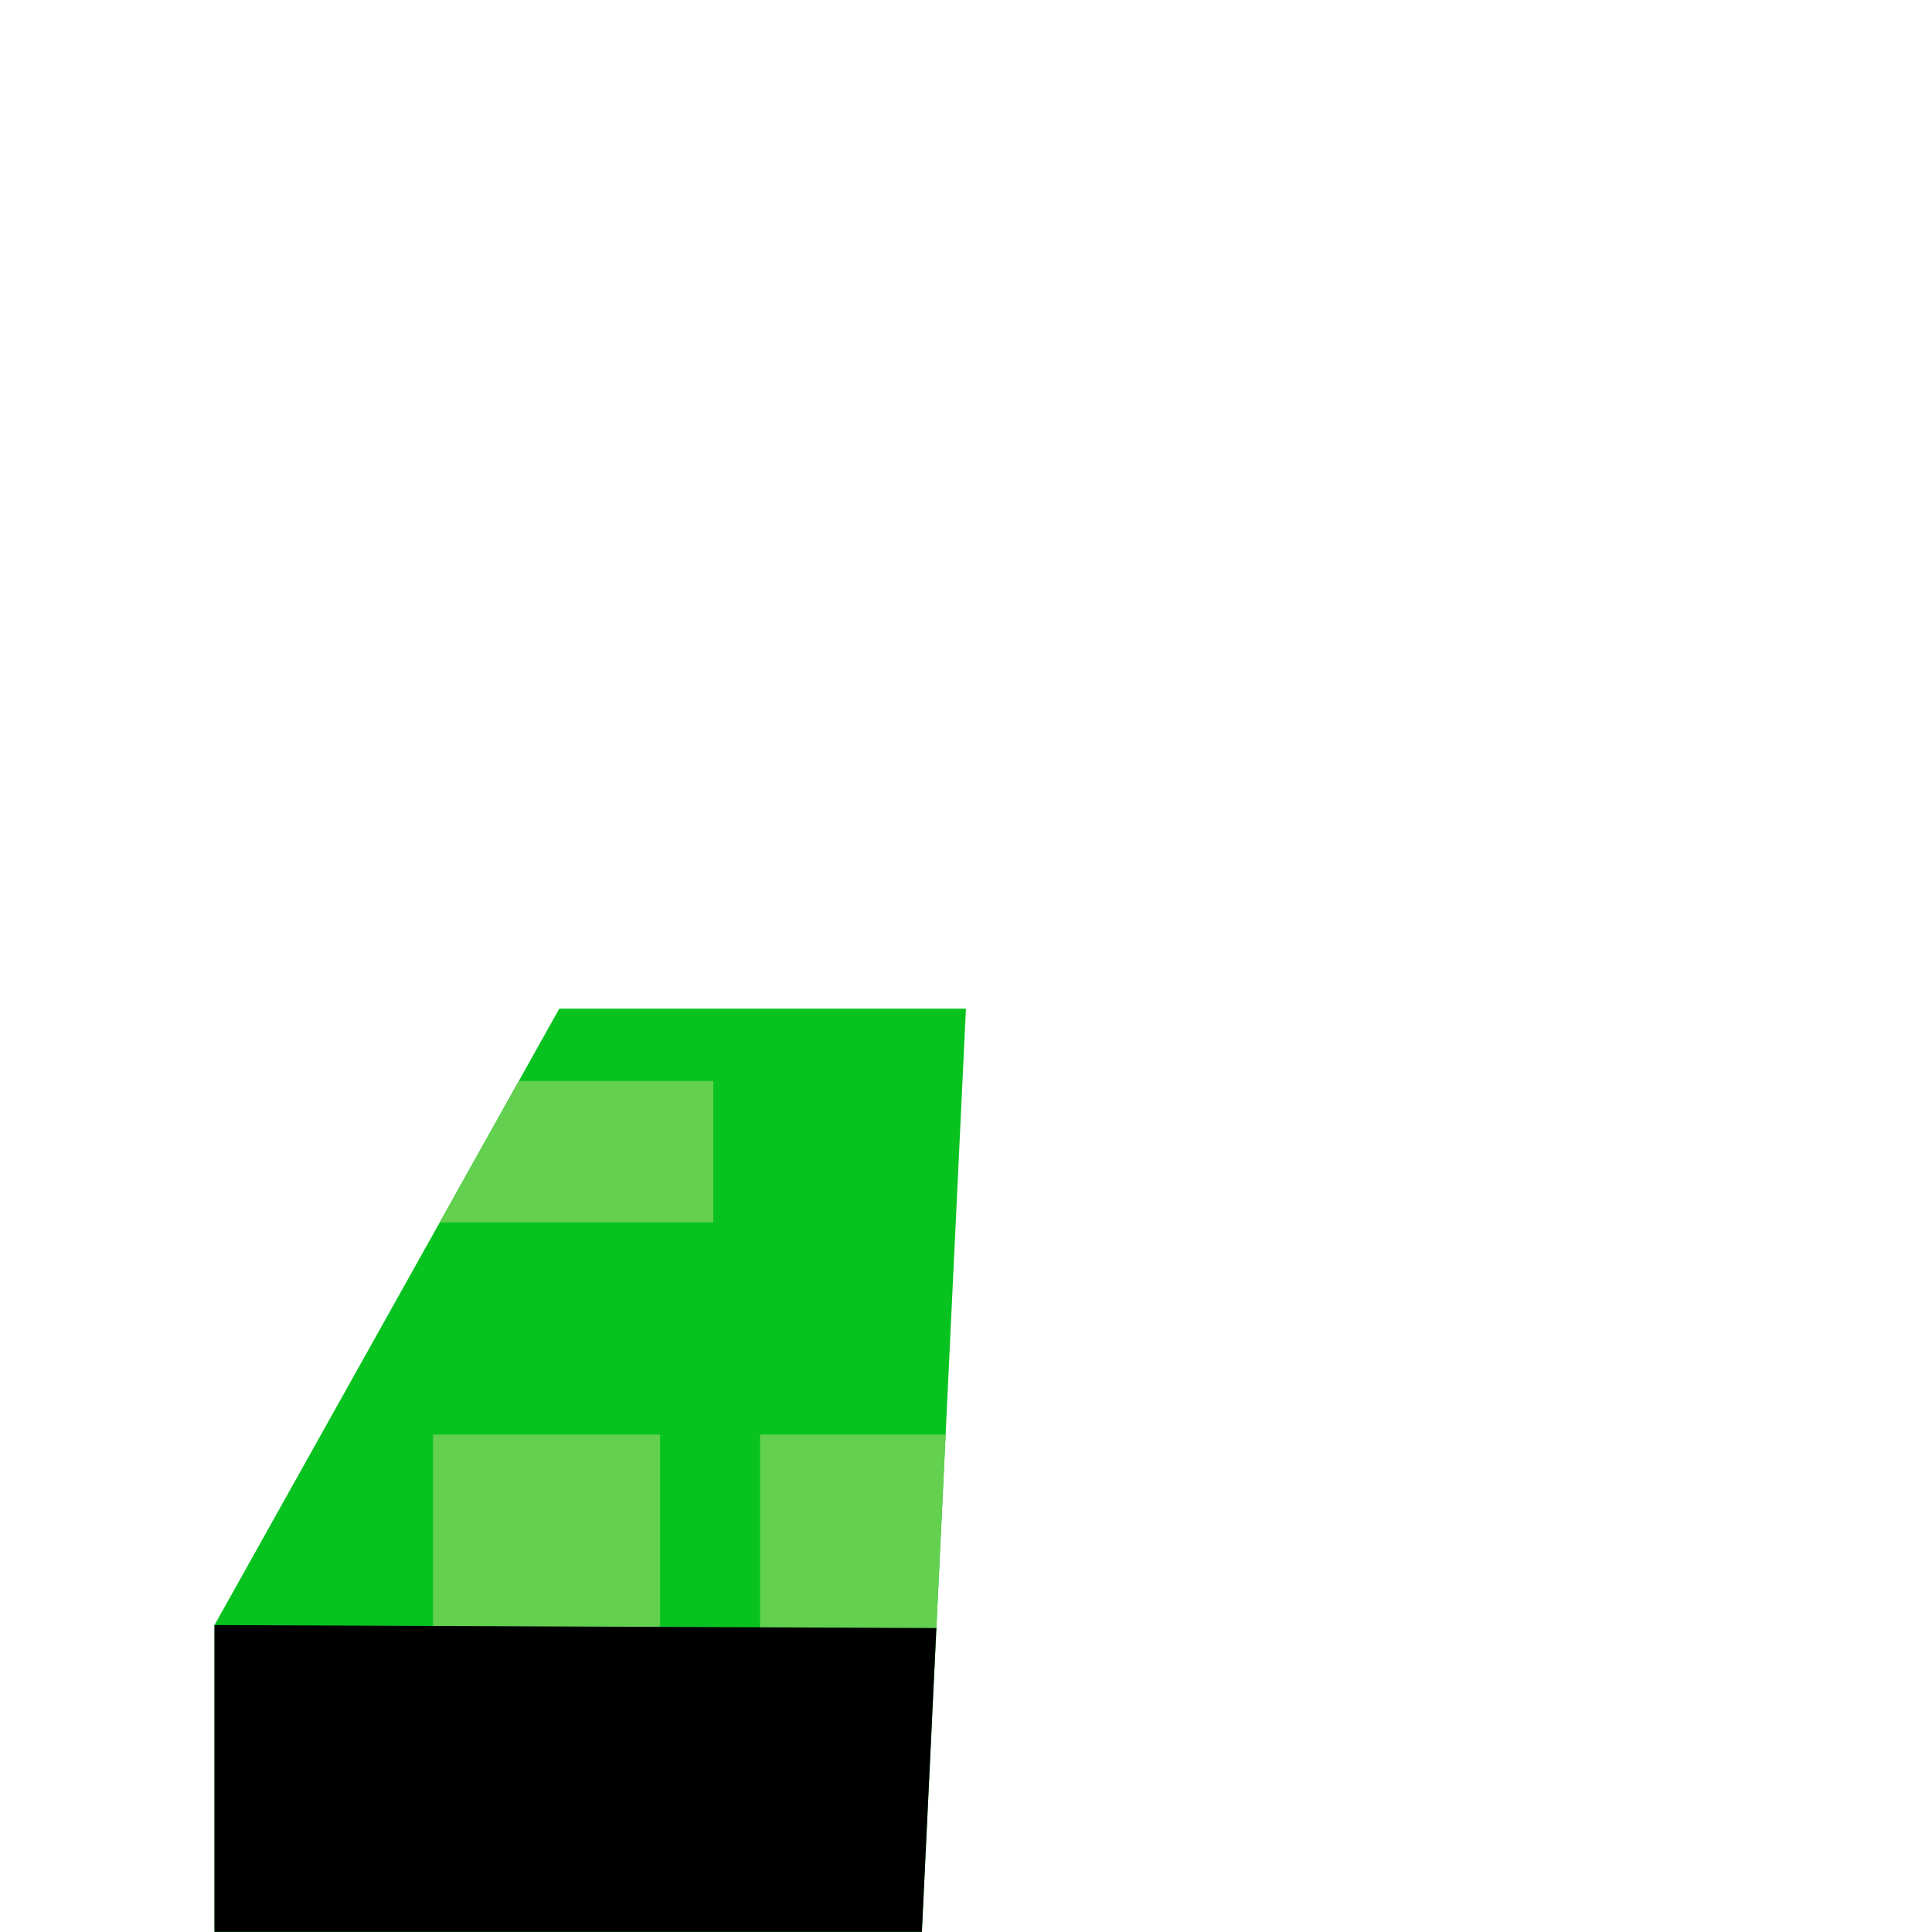
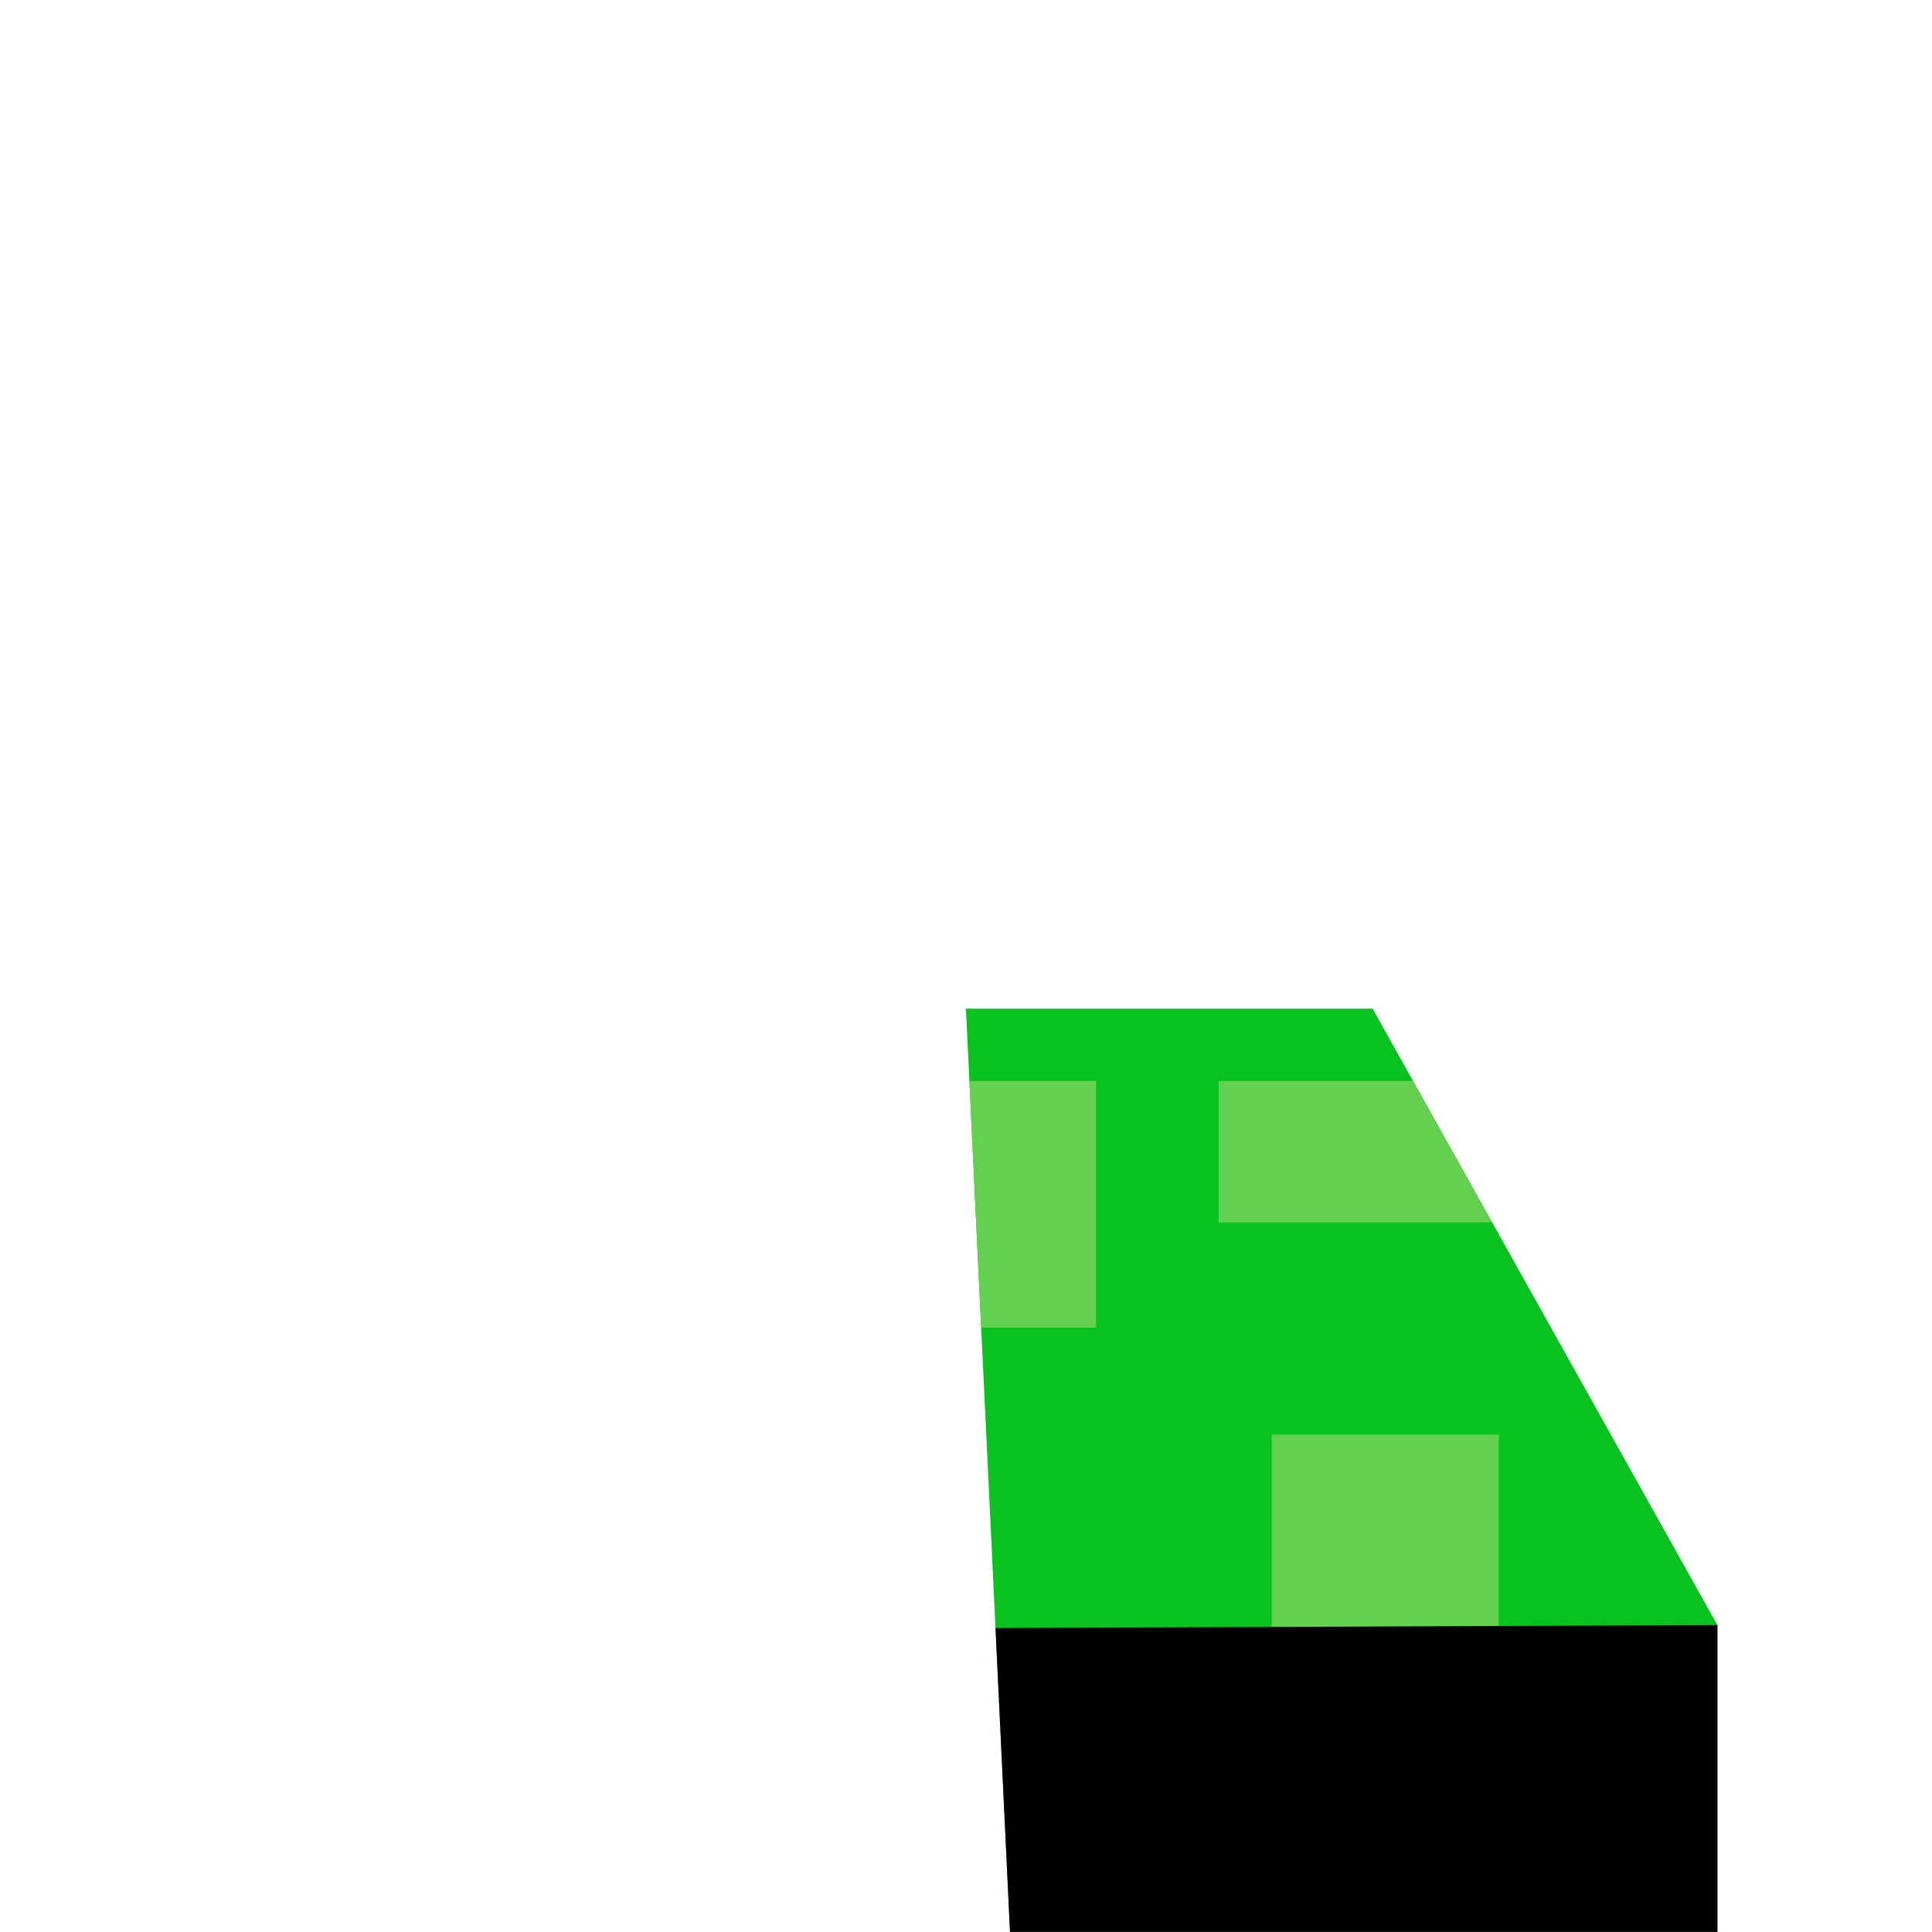
<svg xmlns="http://www.w3.org/2000/svg" width="100%" height="100%" viewBox="0 0 836 836" version="1.1" xml:space="preserve" style="fill-rule:evenodd;clip-rule:evenodd;stroke-linejoin:round;stroke-miterlimit:2;">
-   <g transform="matrix(1,0,0,1,-12539.184,-17947.643)">
-     <g id="Creeper-leg-right" transform="matrix(1,0,0,1,8530.231,10495.637)">
+   <g transform="matrix(1,0,0,1,-12539.184,-25614.569)">
+     <g id="Creeper-leg-left-08C21F" transform="matrix(1,0,0,1,8530.231,18162.563)">
      <g>
        <rect x="4008.952" y="7452.007" width="835.946" height="835.946" style="fill:none;" />
-         <g transform="matrix(5.465268,0,0,5.465268,4250.949,8287.952)">
+         <g transform="matrix(-5.465268,0,0,5.465268,4602.901,8287.952)">
          <path d="M0,-73.094L-27.297,-24.291L-27.297,0L28.71,0L32.199,-73.094L0,-73.094Z" style="fill:rgb(8,194,31);" />
          <clipPath id="_clip1">
            <path d="M0,-73.094L-27.297,-24.291L-27.297,0L28.71,0L32.199,-73.094L0,-73.094Z" />
          </clipPath>
          <g clip-path="url(#_clip1)">
-             <g transform="matrix(0,0.232526,-0.213968,0,-14.269,218.4993)">
+             <g transform="matrix(0,0.232526,-0.213968,0,-8.262788,190.4974)">
              <rect x="-1109" y="-225" width="84" height="84" style="fill:rgb(99,208,79);" />
            </g>
            <g transform="matrix(0,0.232526,-0.213968,0,-40.16053,218.4993)">
              <rect x="-1109" y="-225" width="84" height="84" style="fill:rgb(99,208,79);" />
            </g>
            <g transform="matrix(0,0.13335,-0.264147,0,-47.23578,80.5109)">
              <rect x="-1109" y="-225" width="84" height="84" style="fill:rgb(99,208,79);" />
            </g>
          </g>
        </g>
-         <g transform="matrix(1.311664,0,0,1.311664,2800.255,-1105.929)">
+         <g transform="matrix(-1.311664,0,0,1.311664,6053.596,-1105.929)">
          <path d="M1230.404,7061.575L1225.62,7161.802L992.257,7161.802L992.257,7060.59L1230.404,7061.575Z" />
        </g>
      </g>
    </g>
  </g>
</svg>
